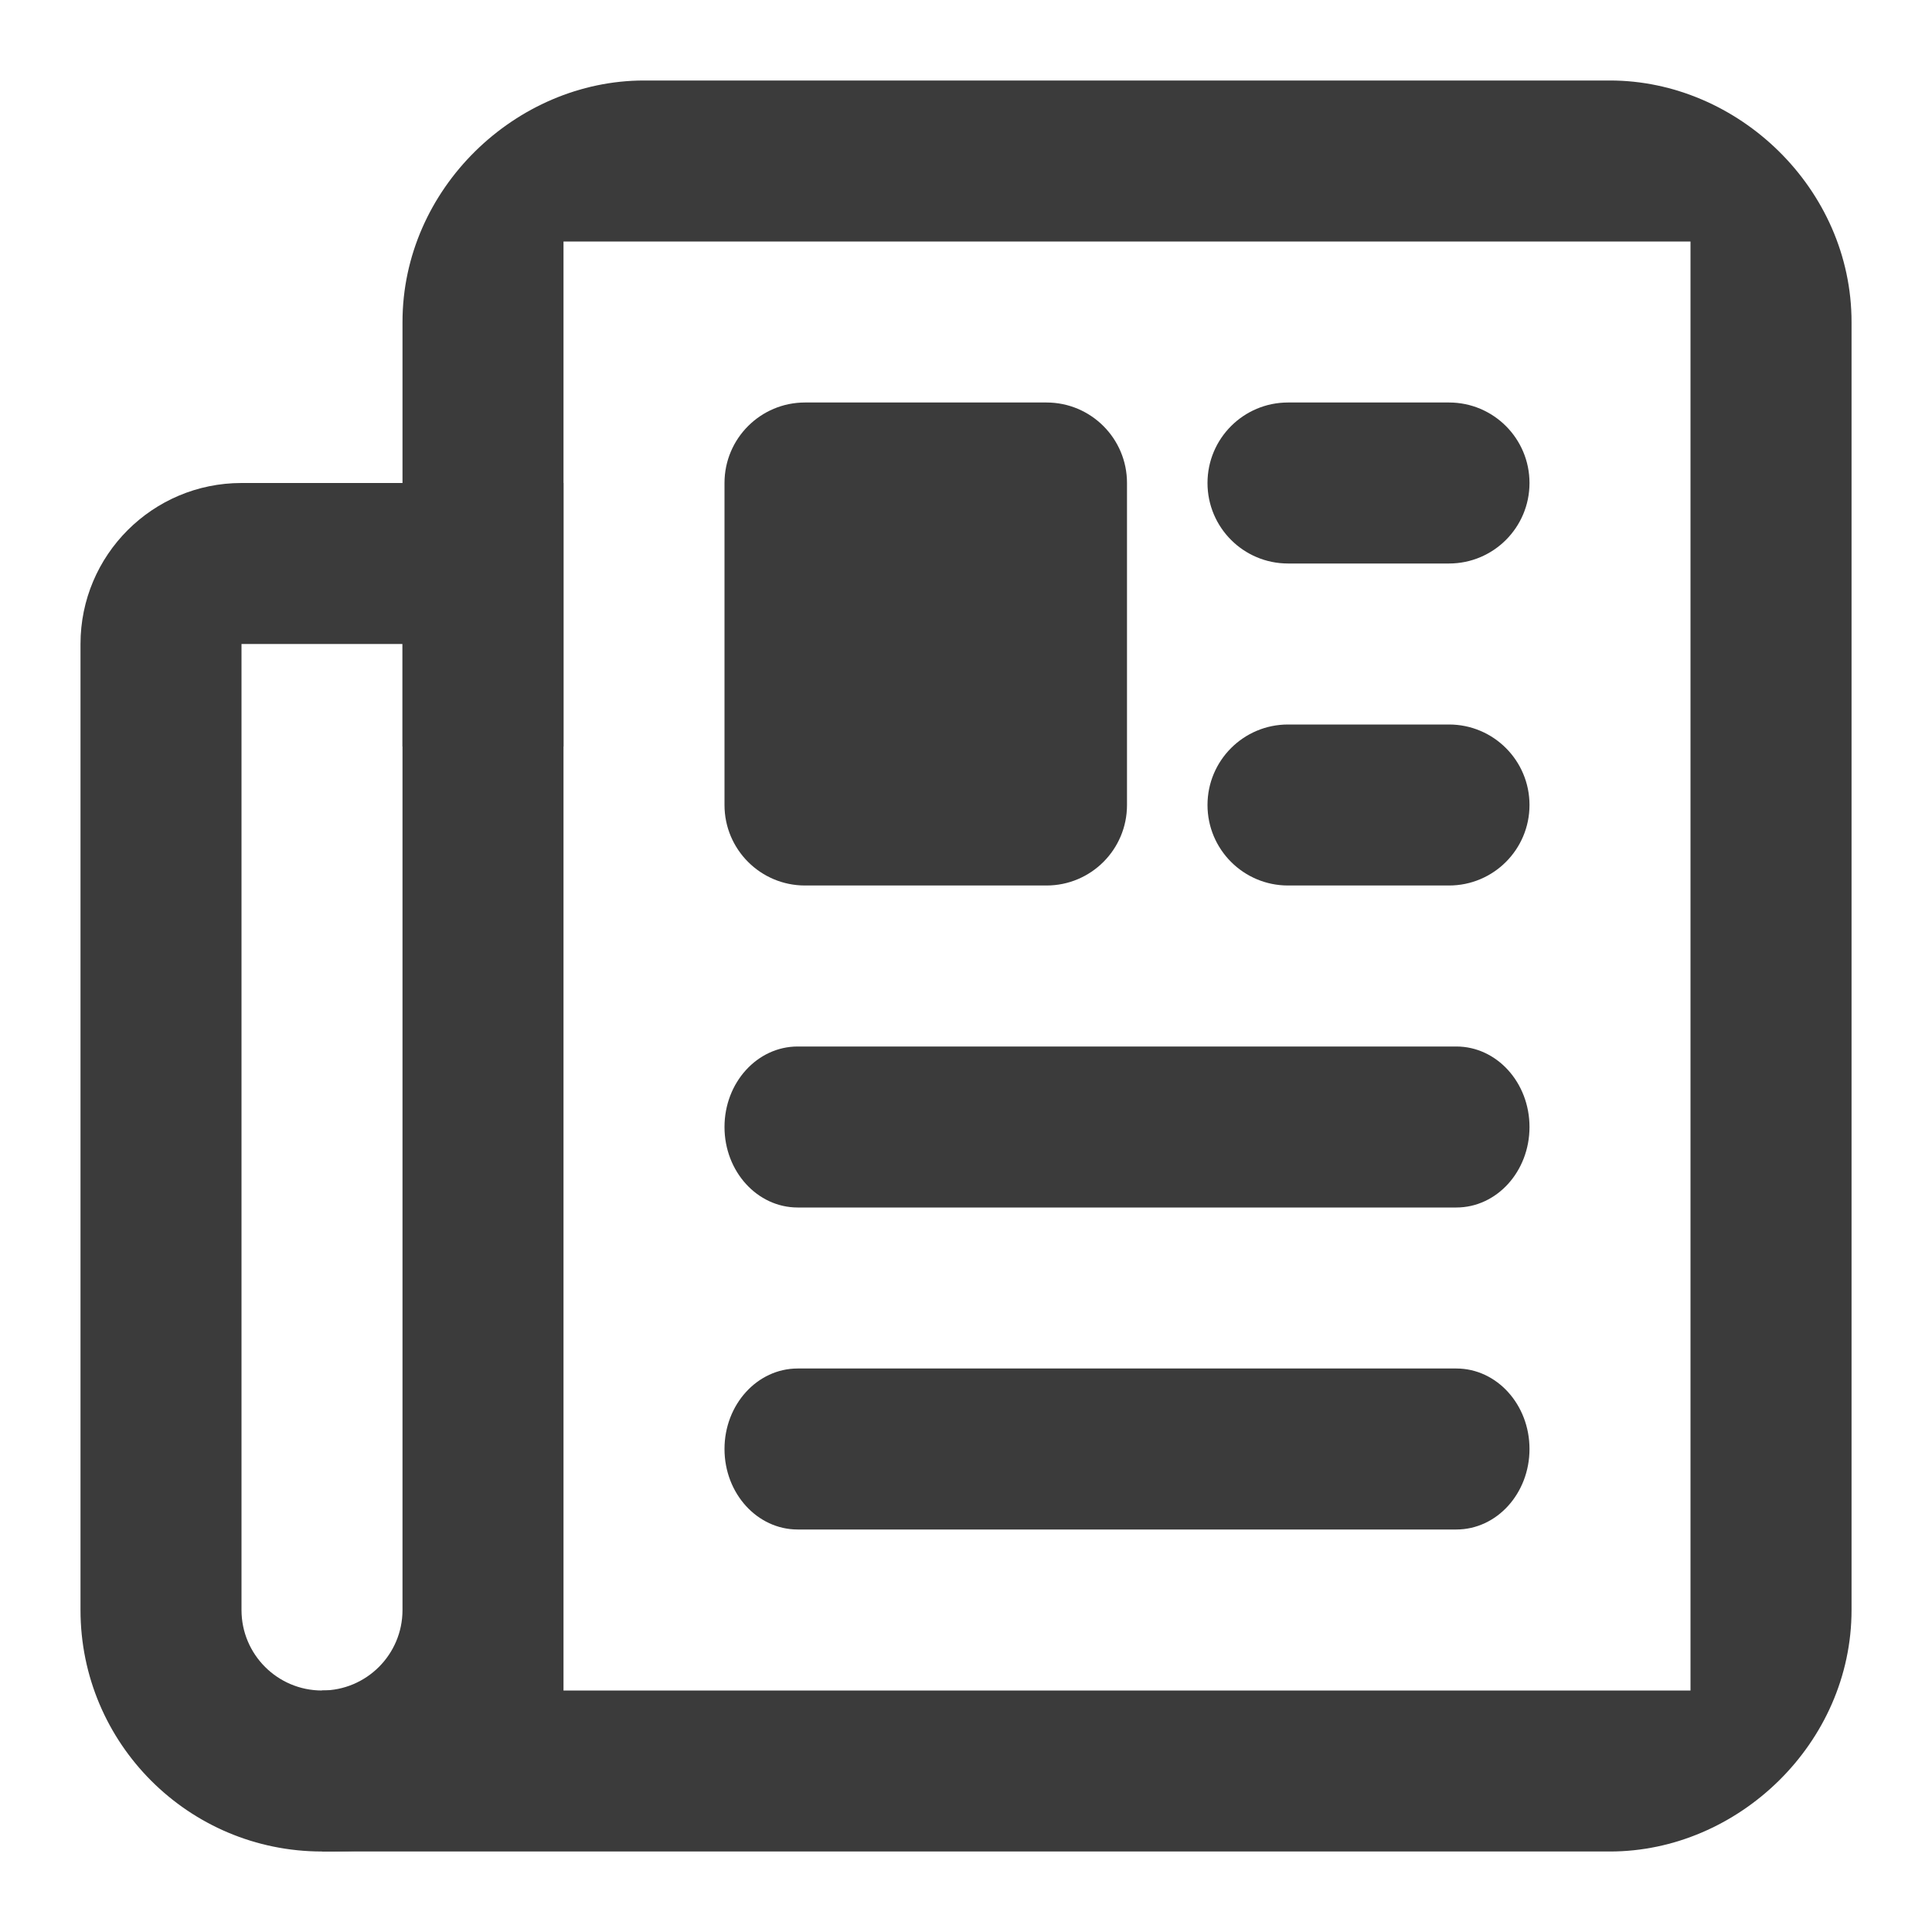
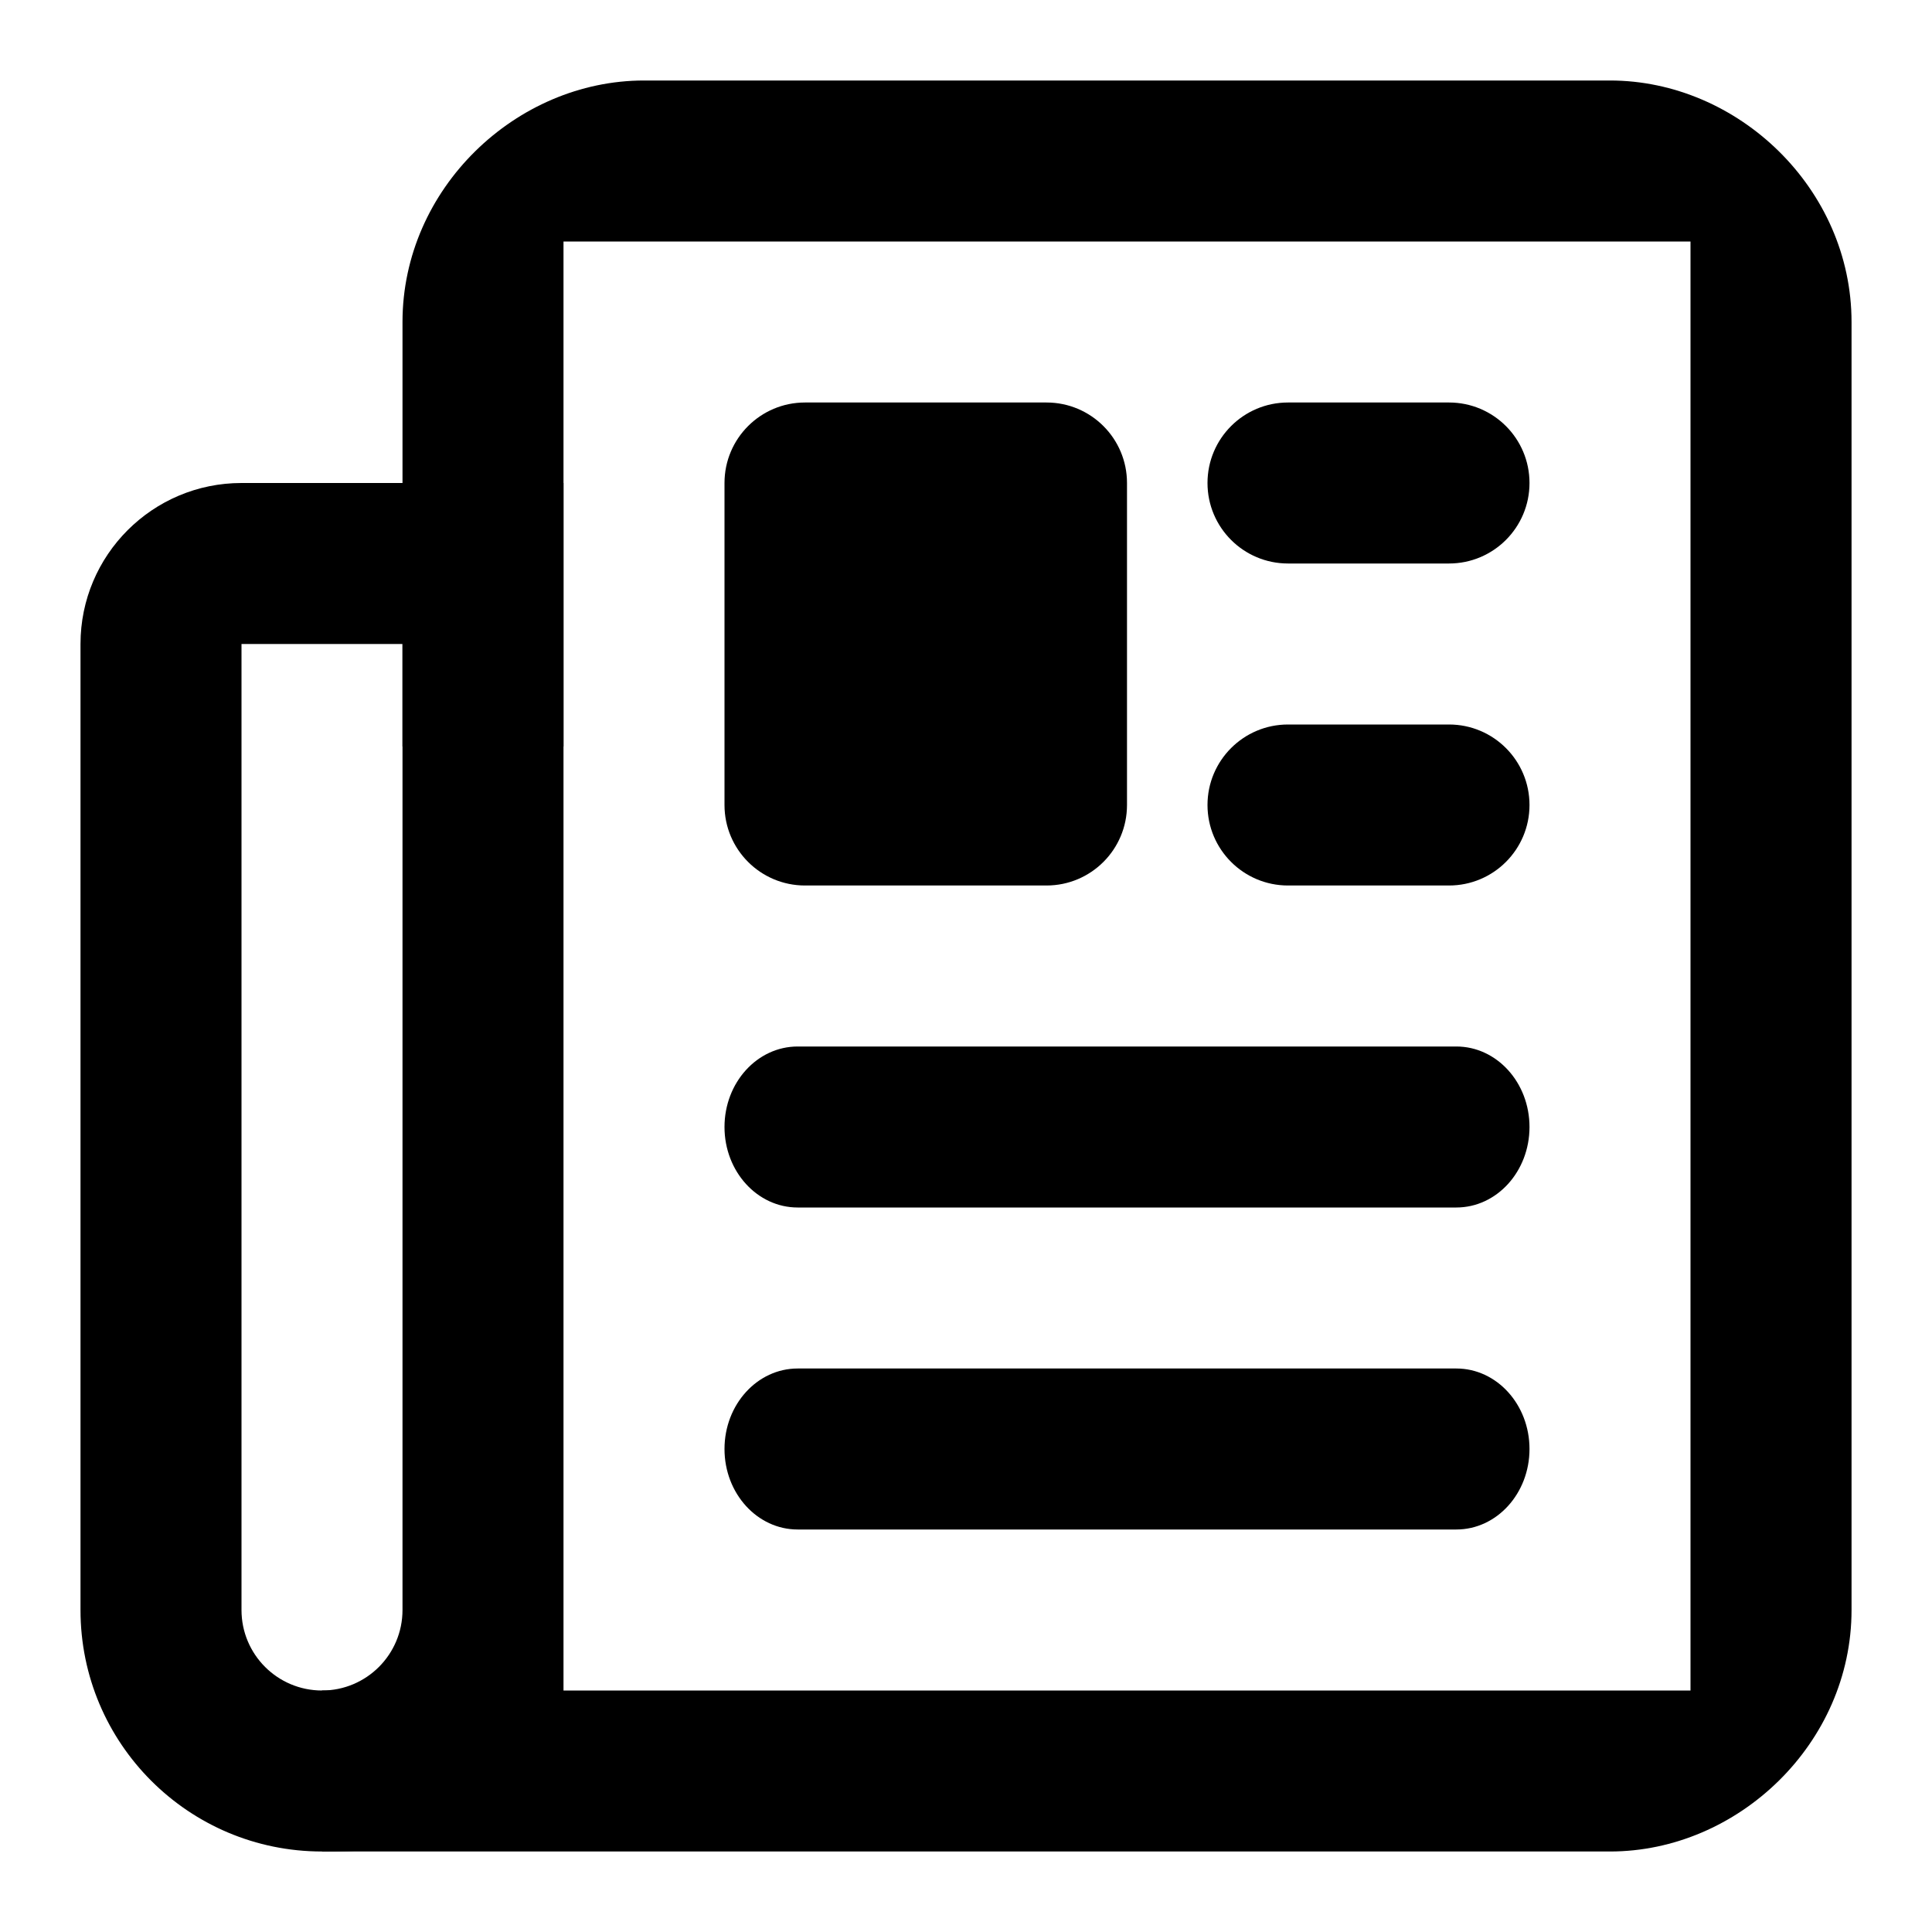
- <svg xmlns="http://www.w3.org/2000/svg" width="48" height="48" viewBox="0 0 48 48" fill="none">
-   <path fill-rule="evenodd" clip-rule="evenodd" d="M20 10C18.896 10 18 10.895 18 12V20C18 21.105 18.896 22 20 22H26C27.105 22 28 21.105 28 20V12C28 10.895 27.105 10 26 10H20Z" fill="#3B3B3B" />
-   <path fill-rule="evenodd" clip-rule="evenodd" d="M30 20C30 18.895 30.896 18 32 18L36 18C37.105 18 38 18.895 38 20C38 21.105 37.105 22 36 22L32 22C30.896 22 30 21.105 30 20Z" fill="#3B3B3B" />
-   <path fill-rule="evenodd" clip-rule="evenodd" d="M30 12C30 10.895 30.896 10 32 10L36 10C37.105 10 38 10.895 38 12C38 13.105 37.105 14 36 14L32 14C30.896 14 30 13.105 30 12Z" fill="#3B3B3B" />
-   <path fill-rule="evenodd" clip-rule="evenodd" d="M18 36C18 34.895 18.814 34 19.818 34H36.182C37.186 34 38 34.895 38 36C38 37.105 37.186 38 36.182 38H19.818C18.814 38 18 37.105 18 36Z" fill="#3B3B3B" />
-   <path fill-rule="evenodd" clip-rule="evenodd" d="M18 28C18 26.895 18.814 26 19.818 26H36.182C37.186 26 38 26.895 38 28C38 29.105 37.186 30 36.182 30H19.818C18.814 30 18 29.105 18 28Z" fill="#3B3B3B" />
-   <path fill-rule="evenodd" clip-rule="evenodd" d="M10 8C10 4.686 12.82 2 16 2H40C43.181 2 46.001 4.686 46.001 8V40C46.001 43.314 43.181 46 40 46H8V42H40C41.06 42 42 42 42 42V8C42 6.895 42 6 42 6H14C14 6 14 6.895 14 8V18.546H10V8Z" fill="#3B3B3B" />
-   <path fill-rule="evenodd" clip-rule="evenodd" d="M2 16C2 13.791 3.791 12 6 12H14V42C14 45.314 11.314 46 8 46C4.686 46 2 43.314 2 40V16ZM10 16H6V40C6 41.105 6.895 42 8 42C9.105 42 10 41.105 10 40V16Z" fill="#3B3B3B" />
+ <svg xmlns="http://www.w3.org/2000/svg" viewBox="0 0 48 48" fill="none">
+   <path fill-rule="evenodd" clip-rule="evenodd" d="M20 10C18.896 10 18 10.895 18 12V20C18 21.105 18.896 22 20 22H26C27.105 22 28 21.105 28 20V12C28 10.895 27.105 10 26 10H20Z" fill="currentColor" />
+   <path fill-rule="evenodd" clip-rule="evenodd" d="M30 20C30 18.895 30.896 18 32 18L36 18C37.105 18 38 18.895 38 20C38 21.105 37.105 22 36 22L32 22C30.896 22 30 21.105 30 20Z" fill="currentColor" />
+   <path fill-rule="evenodd" clip-rule="evenodd" d="M30 12C30 10.895 30.896 10 32 10L36 10C37.105 10 38 10.895 38 12C38 13.105 37.105 14 36 14L32 14C30.896 14 30 13.105 30 12Z" fill="currentColor" />
+   <path fill-rule="evenodd" clip-rule="evenodd" d="M18 36C18 34.895 18.814 34 19.818 34H36.182C37.186 34 38 34.895 38 36C38 37.105 37.186 38 36.182 38H19.818C18.814 38 18 37.105 18 36Z" fill="currentColor" />
+   <path fill-rule="evenodd" clip-rule="evenodd" d="M18 28C18 26.895 18.814 26 19.818 26H36.182C37.186 26 38 26.895 38 28C38 29.105 37.186 30 36.182 30H19.818C18.814 30 18 29.105 18 28Z" fill="currentColor" />
+   <path fill-rule="evenodd" clip-rule="evenodd" d="M10 8C10 4.686 12.82 2 16 2H40C43.181 2 46.001 4.686 46.001 8V40C46.001 43.314 43.181 46 40 46H8V42H40C41.06 42 42 42 42 42V8C42 6.895 42 6 42 6H14C14 6 14 6.895 14 8V18.546H10V8Z" fill="currentColor" />
+   <path fill-rule="evenodd" clip-rule="evenodd" d="M2 16C2 13.791 3.791 12 6 12H14V42C14 45.314 11.314 46 8 46C4.686 46 2 43.314 2 40V16ZM10 16H6V40C6 41.105 6.895 42 8 42C9.105 42 10 41.105 10 40V16Z" fill="currentColor" />
</svg>
